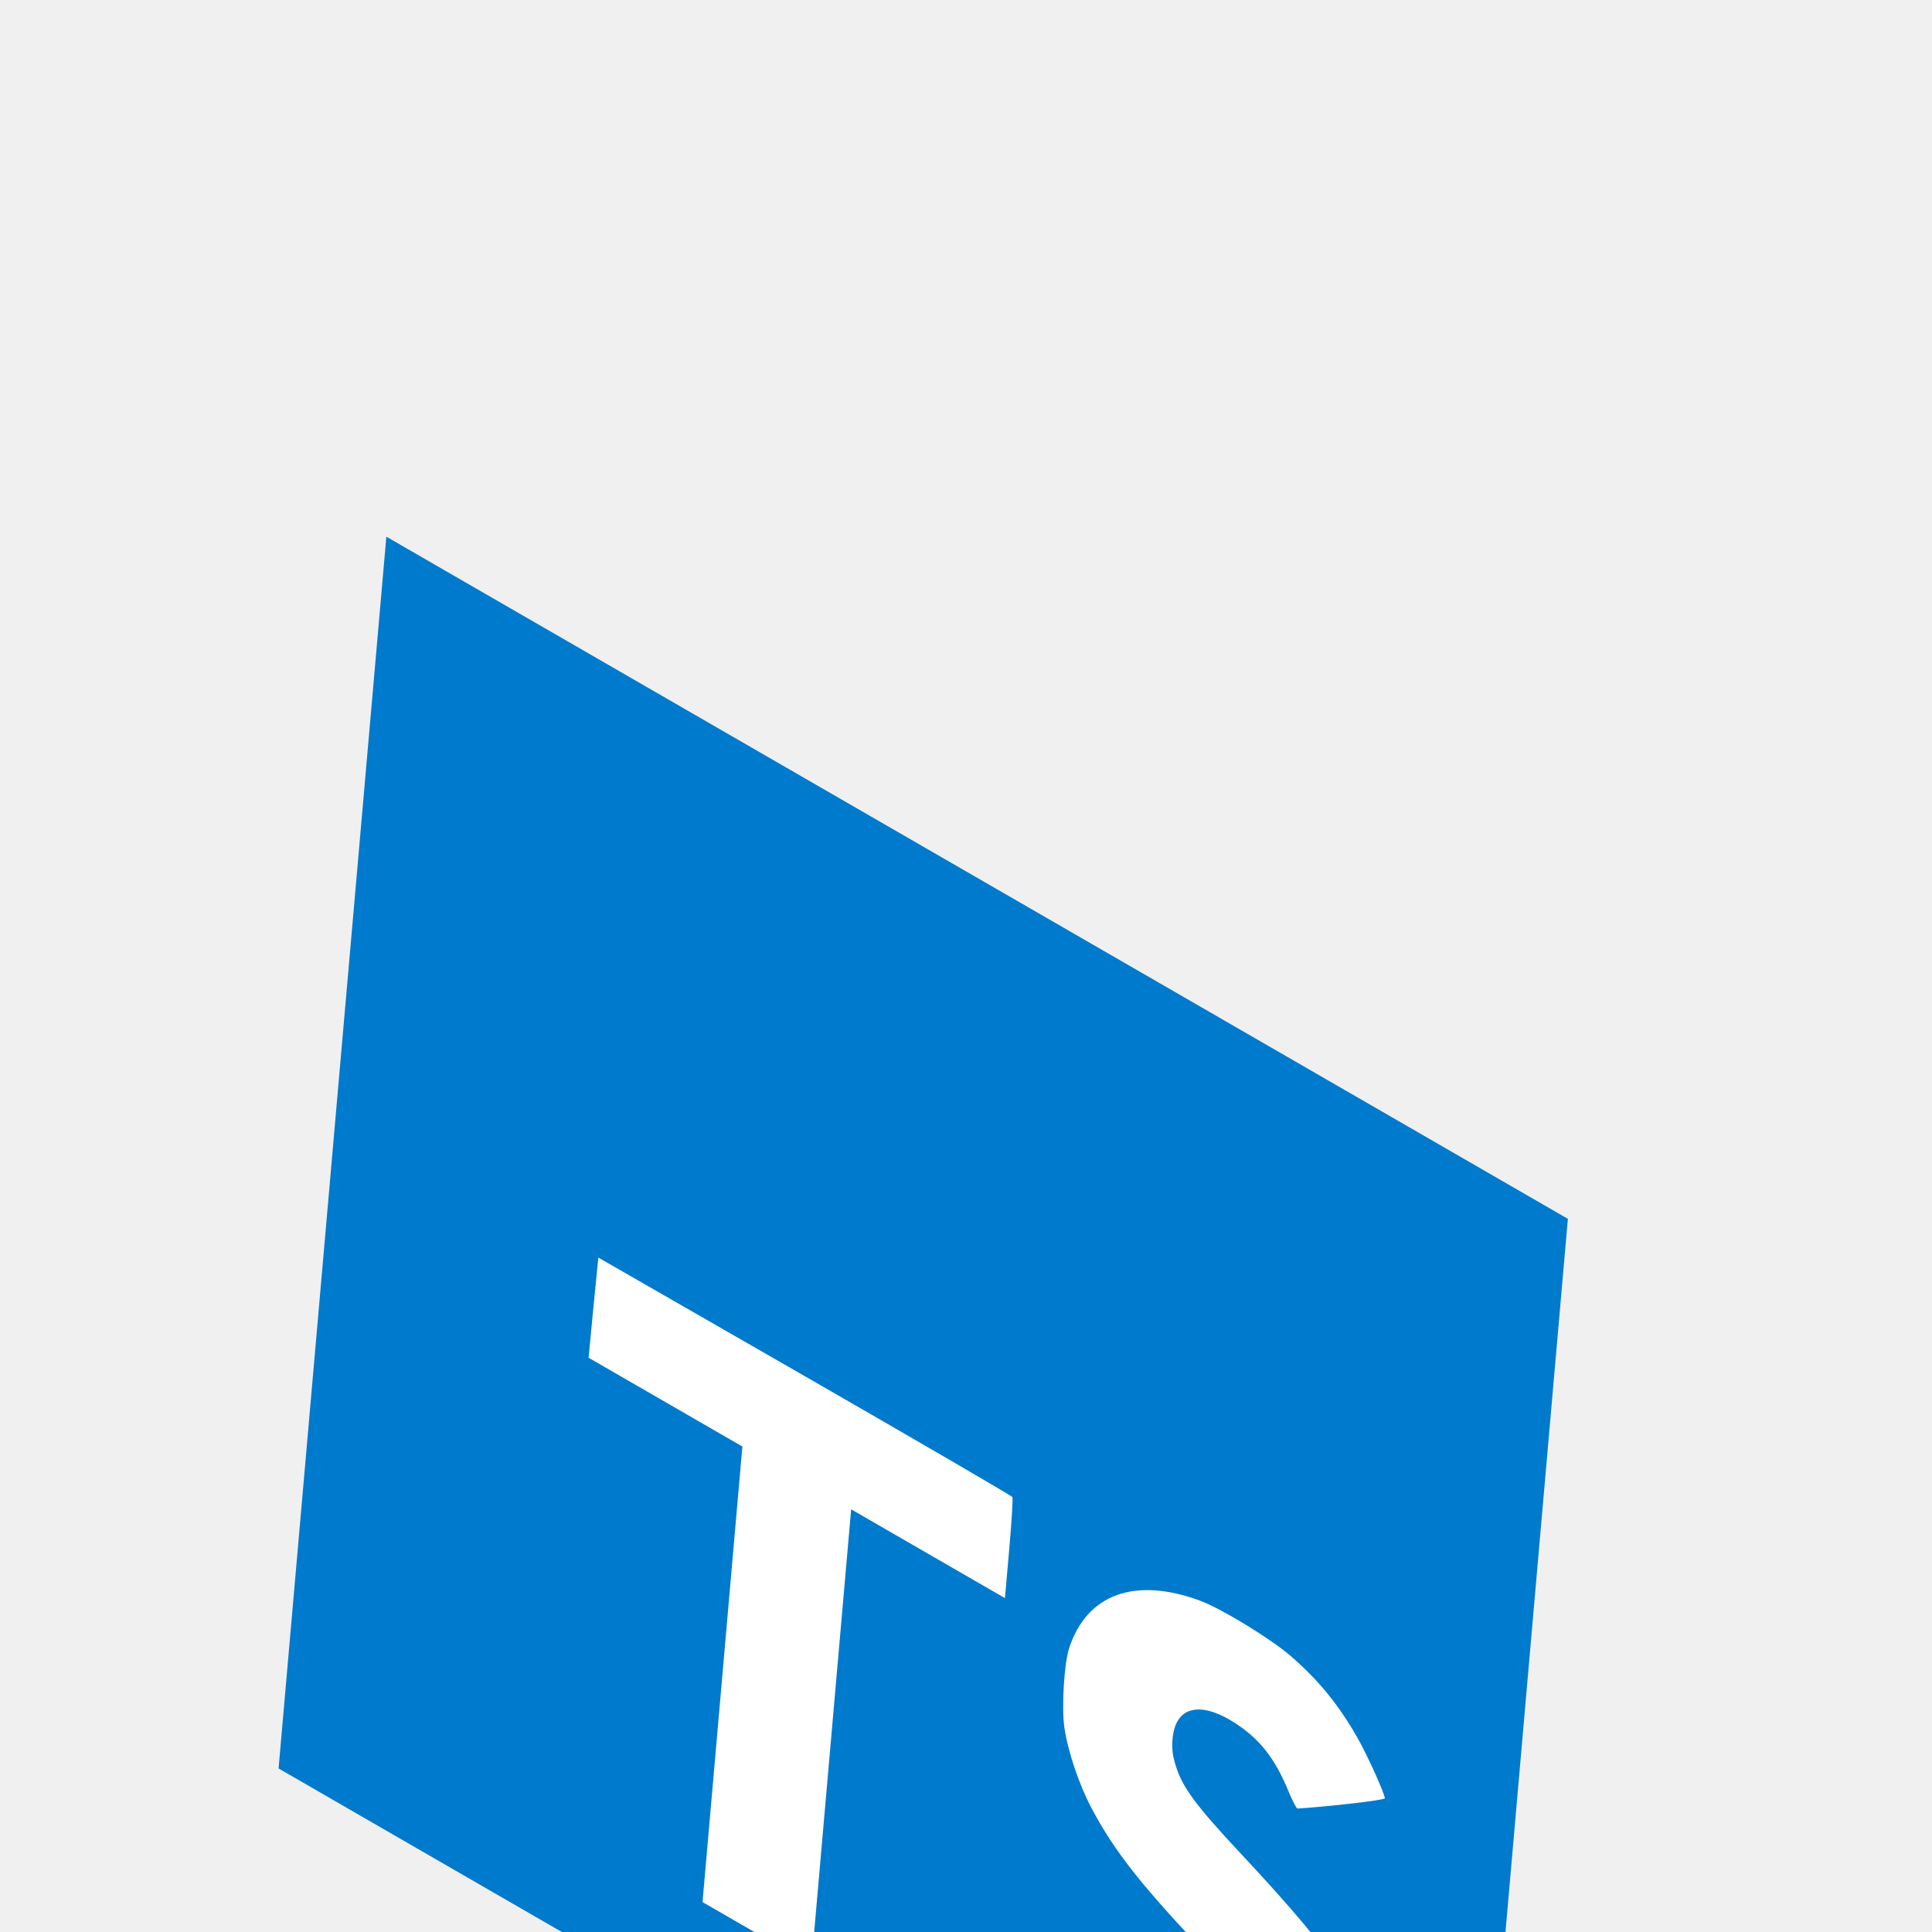
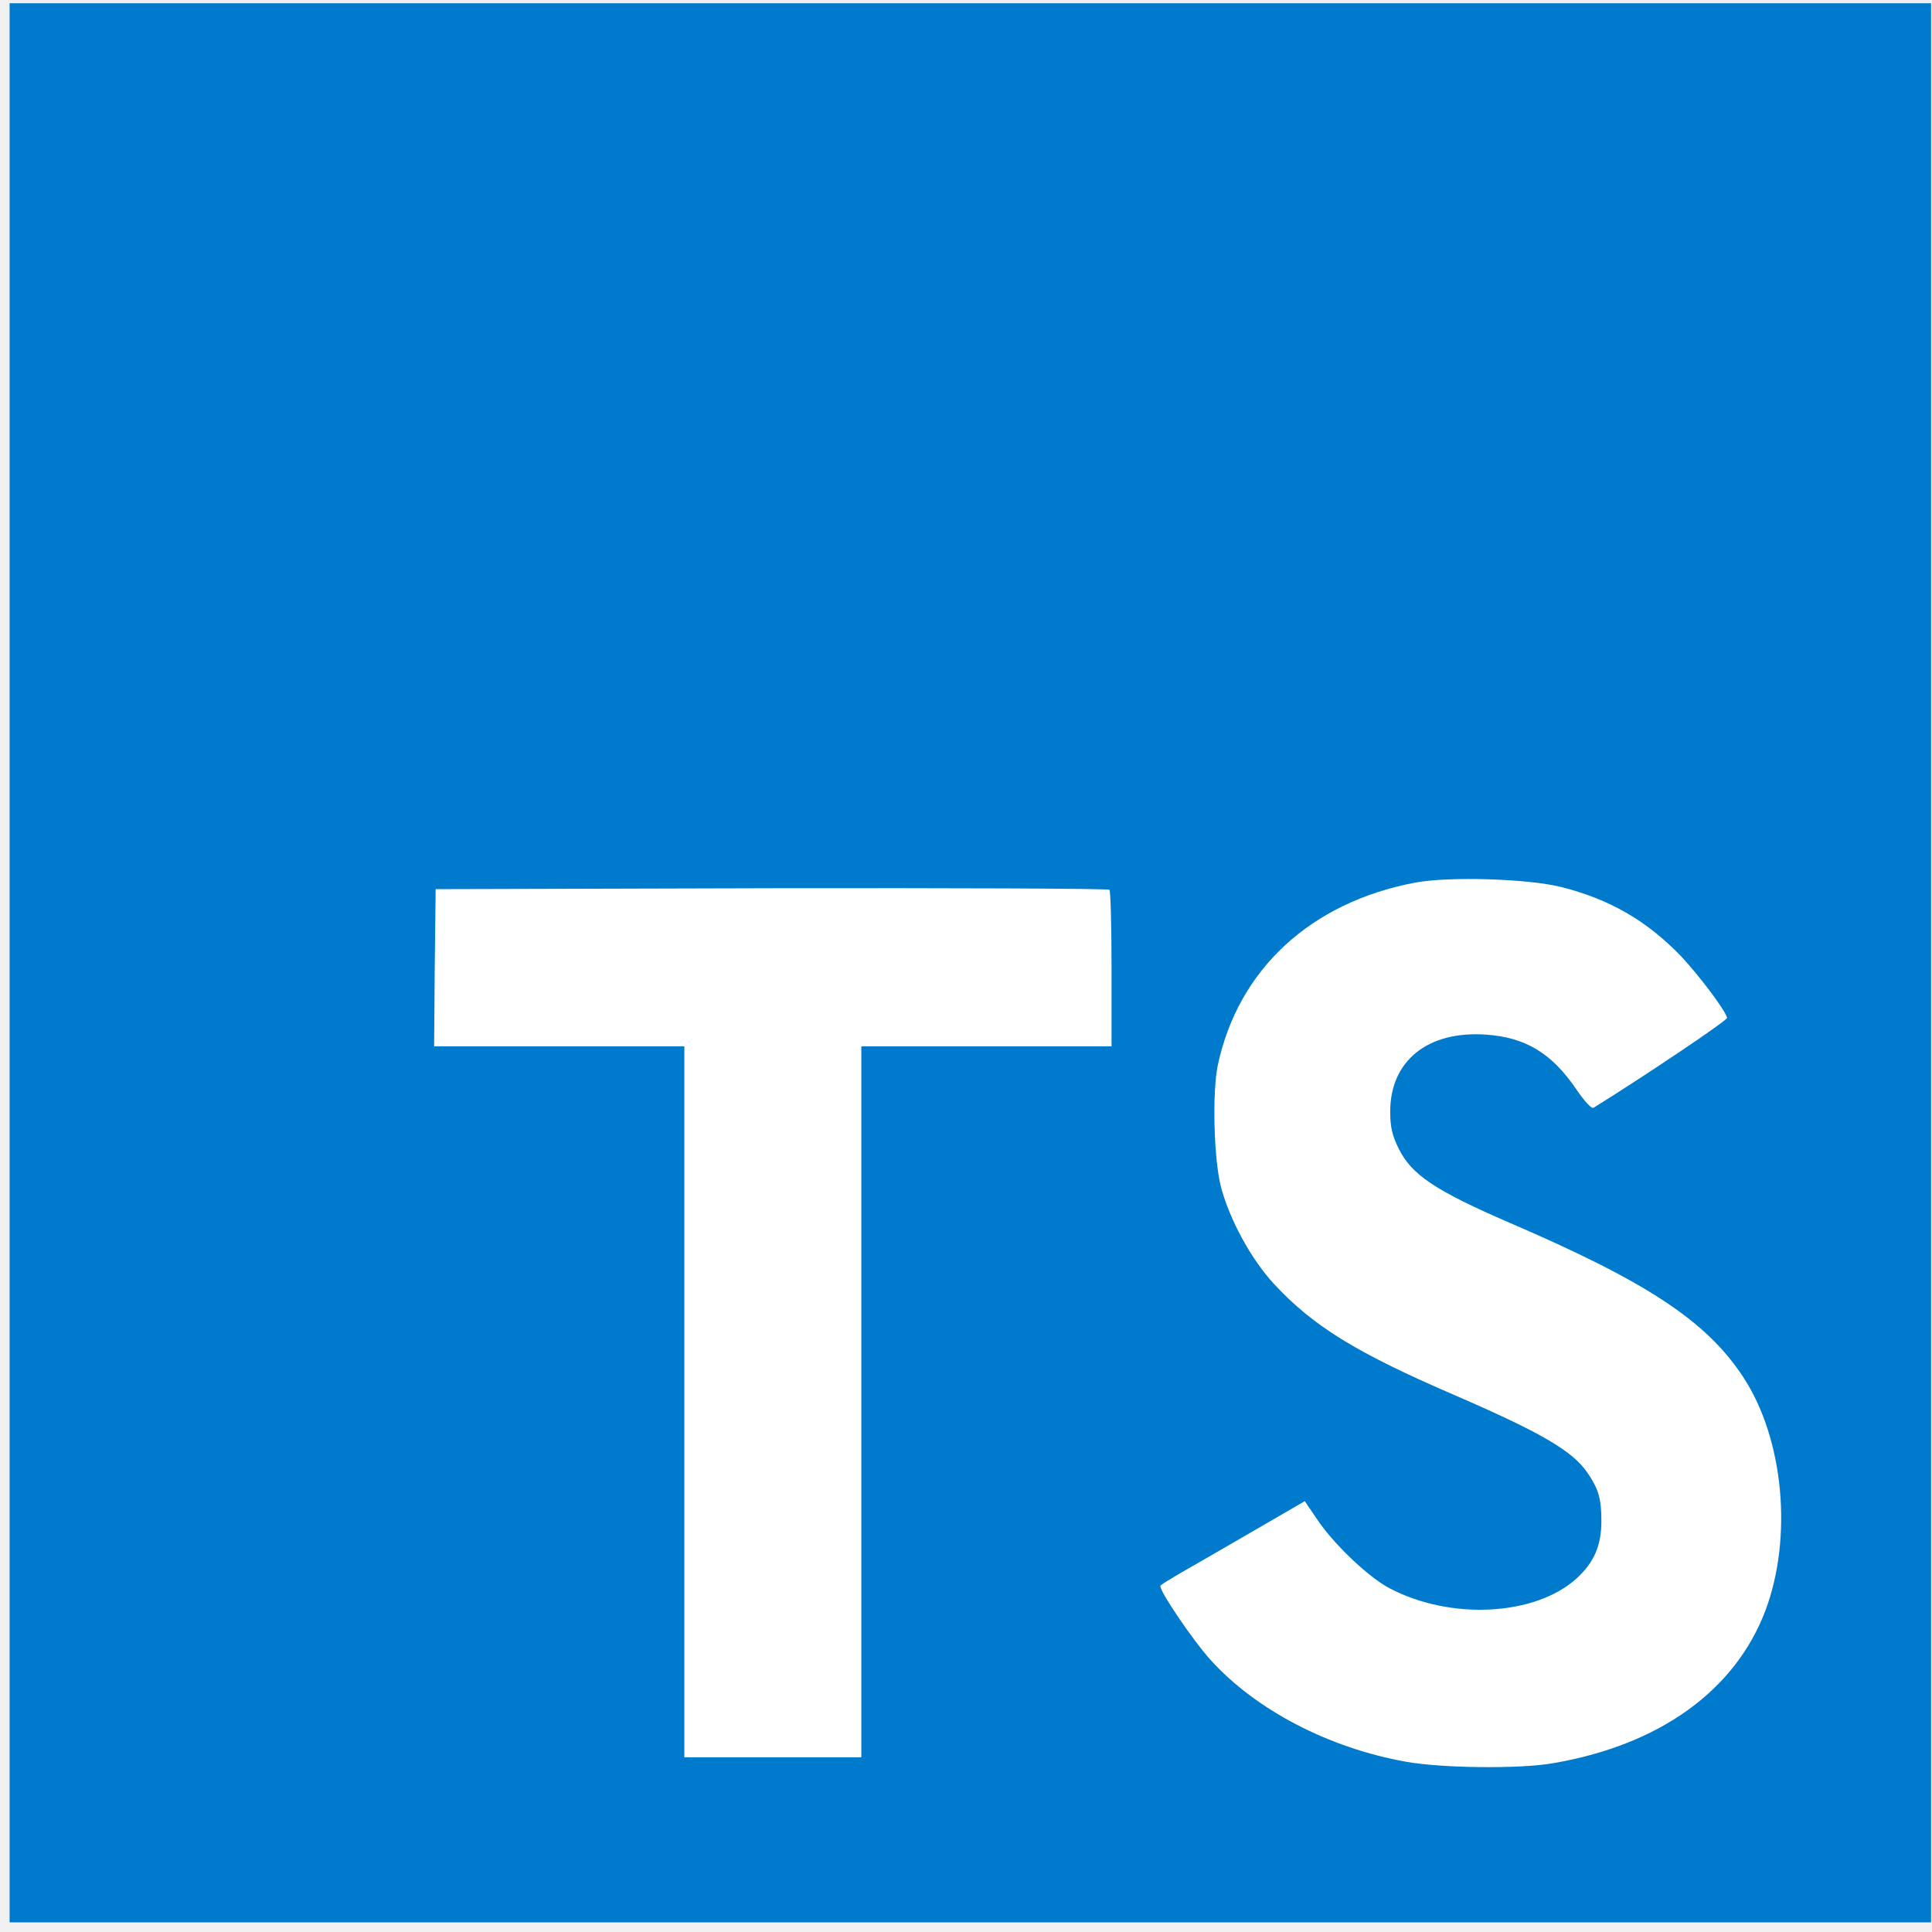
- <svg xmlns="http://www.w3.org/2000/svg" transform="rotate(5 10 30) skewY(25)" width="110px" height="110px" viewBox="-80 -70 400 400" version="1.1" preserveAspectRatio="xMidYMid">
-   <g>
-     <polygon fill="#007ACC" transform="translate(128, 128) scale(1, -1) translate(-128, -128) " points="0 128 0 0 128 0 256 0 256 128 256 256 128 256 0 256" />
-     <path d="M146.658,223.437 L146.739,212.953 L130.079,212.953 L113.419,212.953 L113.419,165.613 L113.419,118.274 L101.635,118.274 L89.851,118.274 L89.851,165.613 L89.851,212.953 L73.19,212.953 L56.53,212.953 L56.53,223.234 C56.53,228.923 56.652,233.677 56.814,233.799 C56.936,233.961 77.213,234.043 101.797,234.002 L146.536,233.88 L146.658,223.437 Z" fill="#FFFFFF" transform="translate(101.6346, 176.143) rotate(-180) translate(-101.6346, -176.143) " />
-     <path d="M206.567,234.272 C213.068,232.647 218.026,229.762 222.577,225.048 C224.934,222.529 228.428,217.937 228.713,216.84 C228.794,216.515 217.66,209.038 210.915,204.852 C210.671,204.69 209.696,205.746 208.598,207.372 C205.307,212.167 201.853,214.239 196.57,214.605 C188.809,215.133 183.811,211.07 183.852,204.284 C183.852,202.292 184.136,201.114 184.949,199.489 C186.656,195.953 189.825,193.84 199.781,189.533 C218.107,181.65 225.949,176.449 230.826,169.053 C236.271,160.804 237.49,147.638 233.792,137.845 C229.729,127.199 219.651,119.966 205.469,117.569 C201.081,116.797 190.678,116.918 185.965,117.772 C175.684,119.6 165.932,124.68 159.918,131.344 C157.561,133.945 152.969,140.731 153.254,141.218 C153.376,141.381 154.432,142.031 155.61,142.722 C156.748,143.372 161.056,145.851 165.119,148.207 L172.474,152.474 L174.018,150.198 C176.172,146.907 180.885,142.397 183.73,140.893 C191.897,136.586 203.113,137.195 208.639,142.153 C210.996,144.306 211.971,146.541 211.971,149.833 C211.971,152.799 211.605,154.099 210.061,156.334 C208.07,159.179 204.007,161.576 192.466,166.574 C179.26,172.263 173.571,175.798 168.37,181.406 C165.363,184.657 162.518,189.858 161.34,194.206 C160.365,197.823 160.121,206.884 160.893,210.541 C163.616,223.301 173.246,232.2 187.143,234.841 C191.654,235.694 202.137,235.369 206.567,234.272 Z" fill="#FFFFFF" transform="translate(194.5785, 176.1902) scale(1, -1) translate(-194.5785, -176.1902) " />
+ <svg xmlns="http://www.w3.org/2000/svg" width="201" height="201" viewBox="0 0 201 201" fill="none">
+   <g clip-path="url(#clip0)">
+     <path d="M1 100L1 200H101H201V100V1.52588e-05H101H1L1 100Z" fill="#007ACC" />
+     <path d="M45.229 100.663L45.165 108.854L58.181 108.854H71.197V145.838V182.822H80.403H89.61V145.838V108.854H102.626H115.642V100.822C115.642 96.378 115.546 92.663 115.419 92.568C115.324 92.441 99.483 92.378 80.276 92.409L45.324 92.505L45.229 100.663Z" fill="white" />
+     <path d="M162.381 92.272C167.461 93.542 171.334 95.796 174.889 99.479C176.731 101.447 179.461 105.034 179.683 105.891C179.746 106.145 171.048 111.986 165.778 115.256C165.588 115.383 164.826 114.558 163.969 113.288C161.397 109.542 158.699 107.923 154.572 107.637C148.508 107.225 144.604 110.399 144.635 115.701C144.635 117.256 144.858 118.177 145.492 119.447C146.826 122.209 149.302 123.86 157.08 127.225C171.397 133.383 177.524 137.447 181.334 143.225C185.588 149.669 186.54 159.955 183.651 167.606C180.477 175.923 172.604 181.574 161.524 183.447C158.096 184.05 149.969 183.955 146.286 183.288C138.254 181.86 130.635 177.891 125.937 172.685C124.096 170.653 120.508 165.352 120.731 164.971C120.826 164.844 121.651 164.336 122.572 163.796C123.461 163.288 126.826 161.352 130 159.51L135.746 156.177L136.953 157.955C138.635 160.526 142.318 164.05 144.54 165.225C150.921 168.59 159.683 168.113 164 164.24C165.842 162.558 166.604 160.812 166.604 158.24C166.604 155.923 166.318 154.907 165.112 153.161C163.556 150.939 160.381 149.066 151.365 145.161C141.048 140.717 136.604 137.955 132.54 133.574C130.191 131.034 127.969 126.971 127.048 123.574C126.286 120.748 126.096 113.669 126.699 110.812C128.826 100.844 136.35 93.891 147.207 91.828C150.731 91.161 158.921 91.415 162.381 92.272Z" fill="white" />
  </g>
+   <defs>
+     <clipPath id="clip0">
+       <rect width="200" height="200" fill="white" transform="translate(0.904297 0.335022)" />
+     </clipPath>
+   </defs>
</svg>
